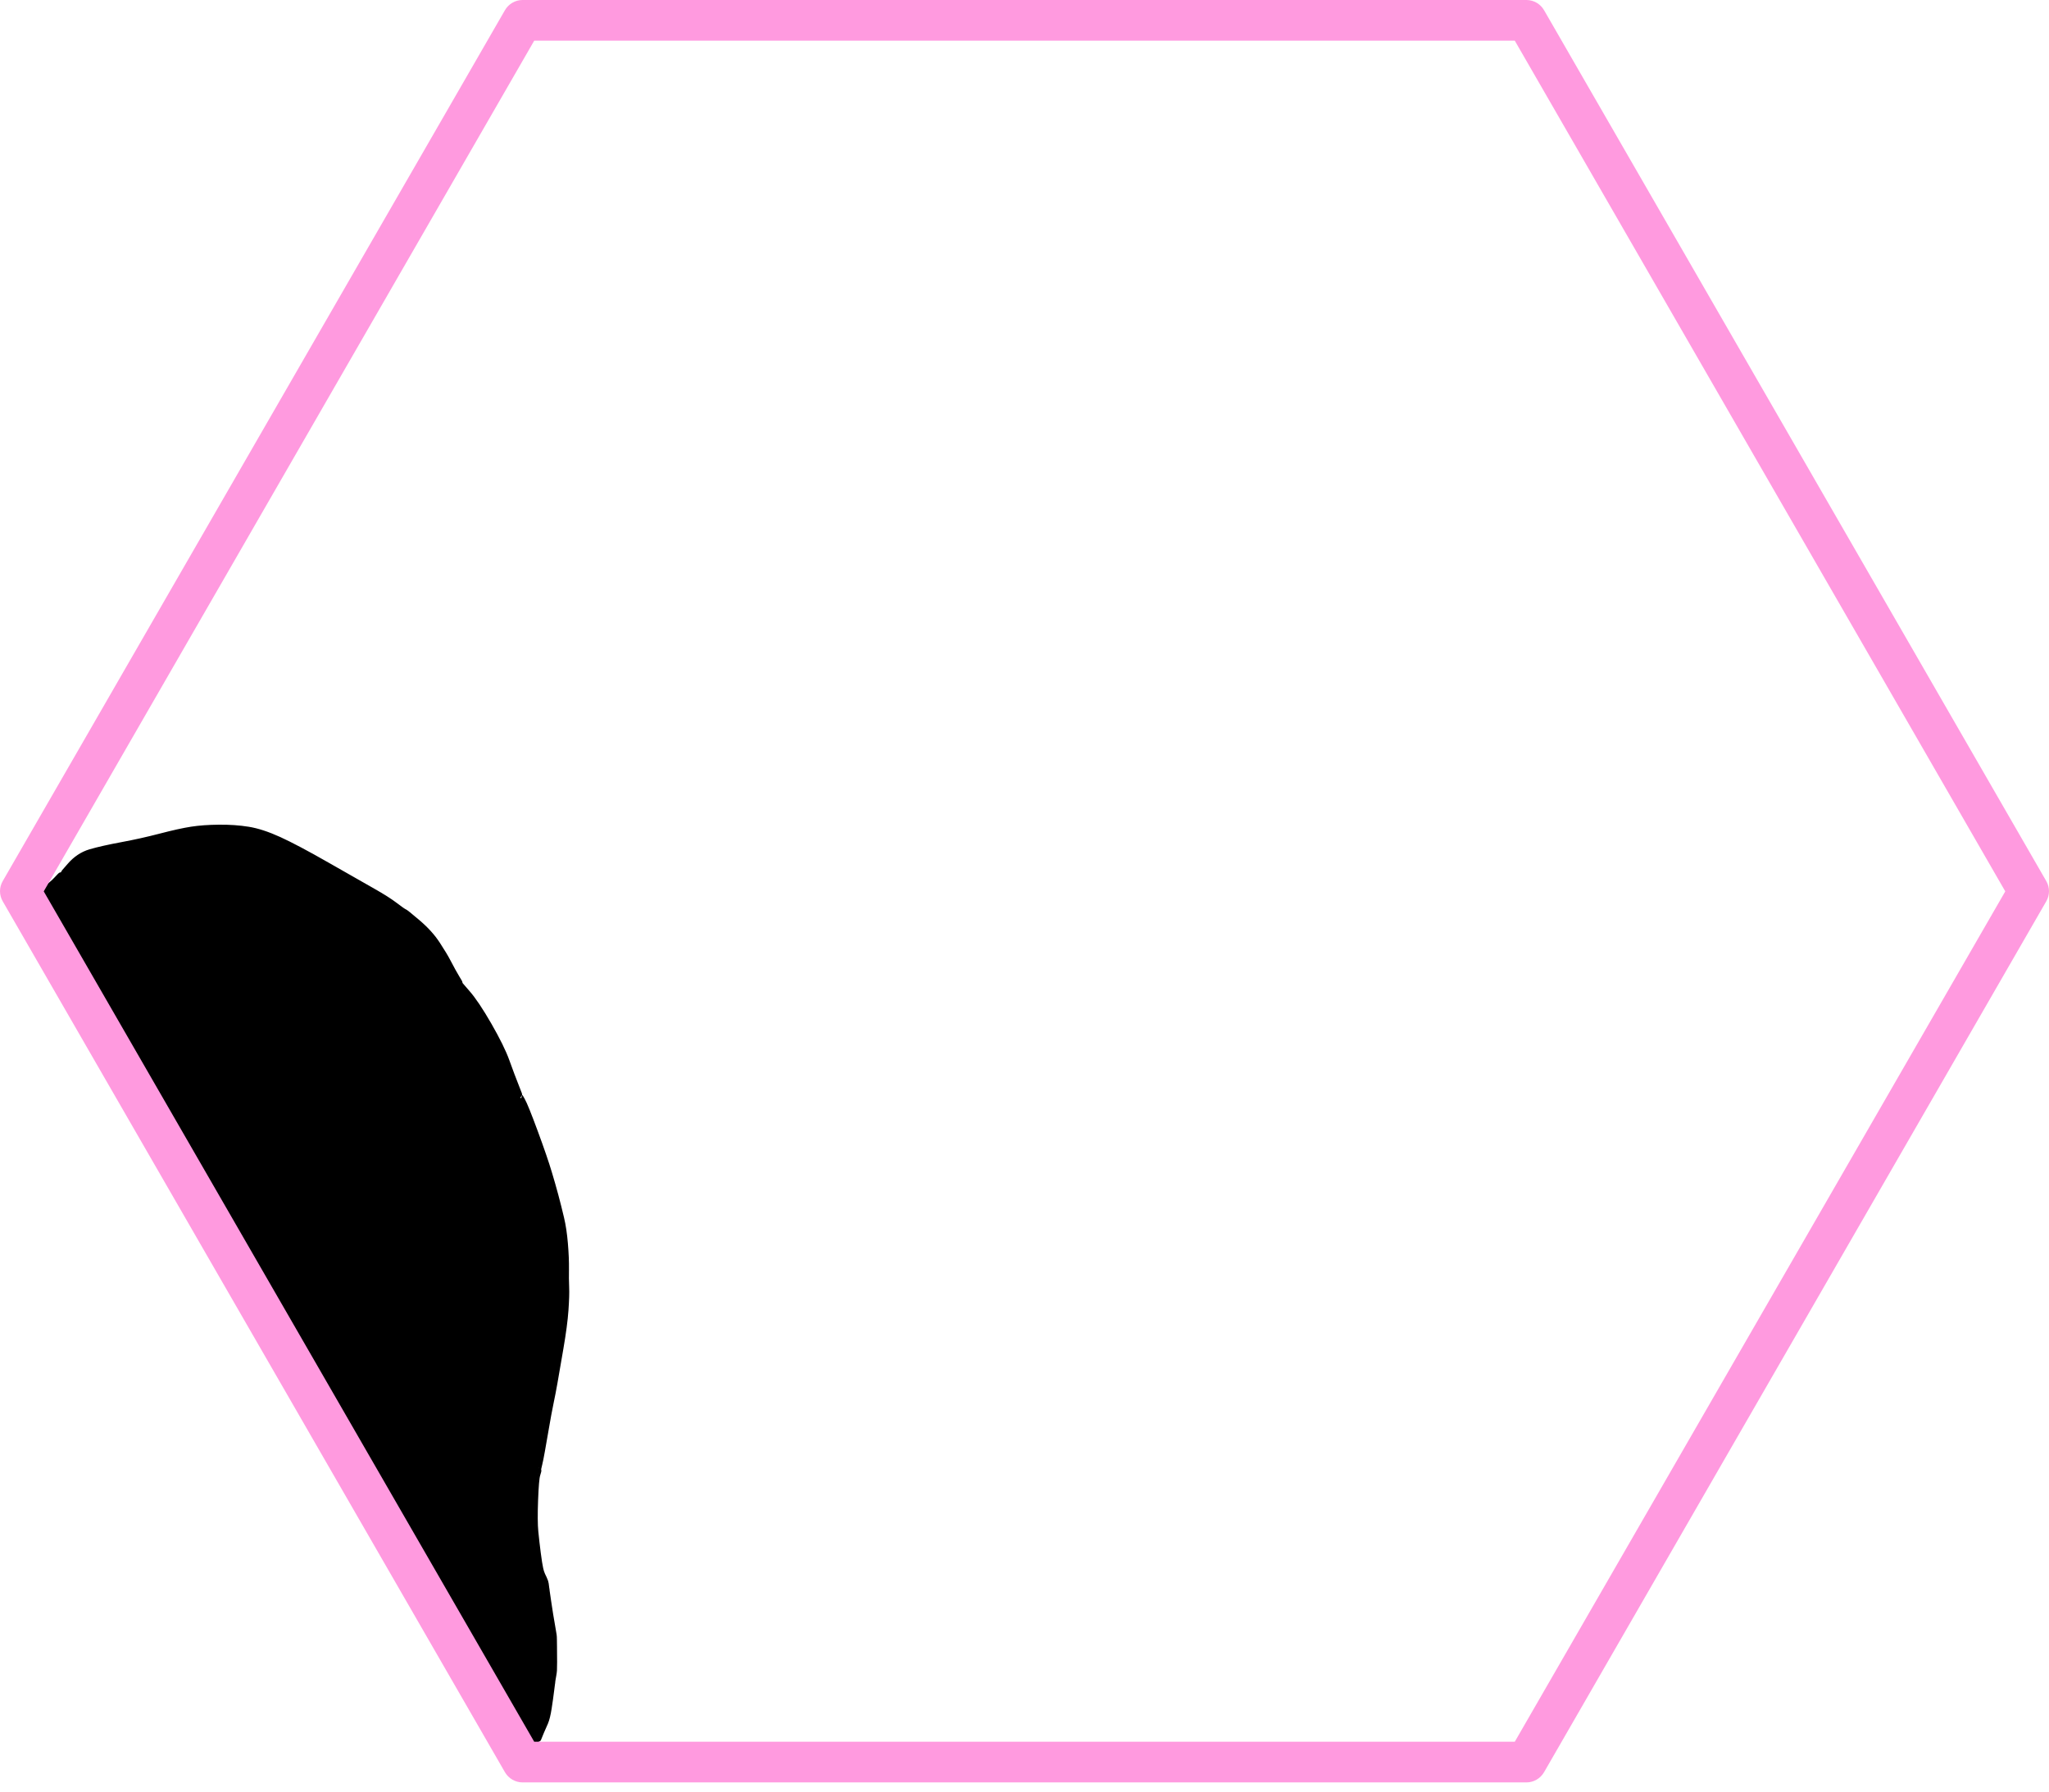
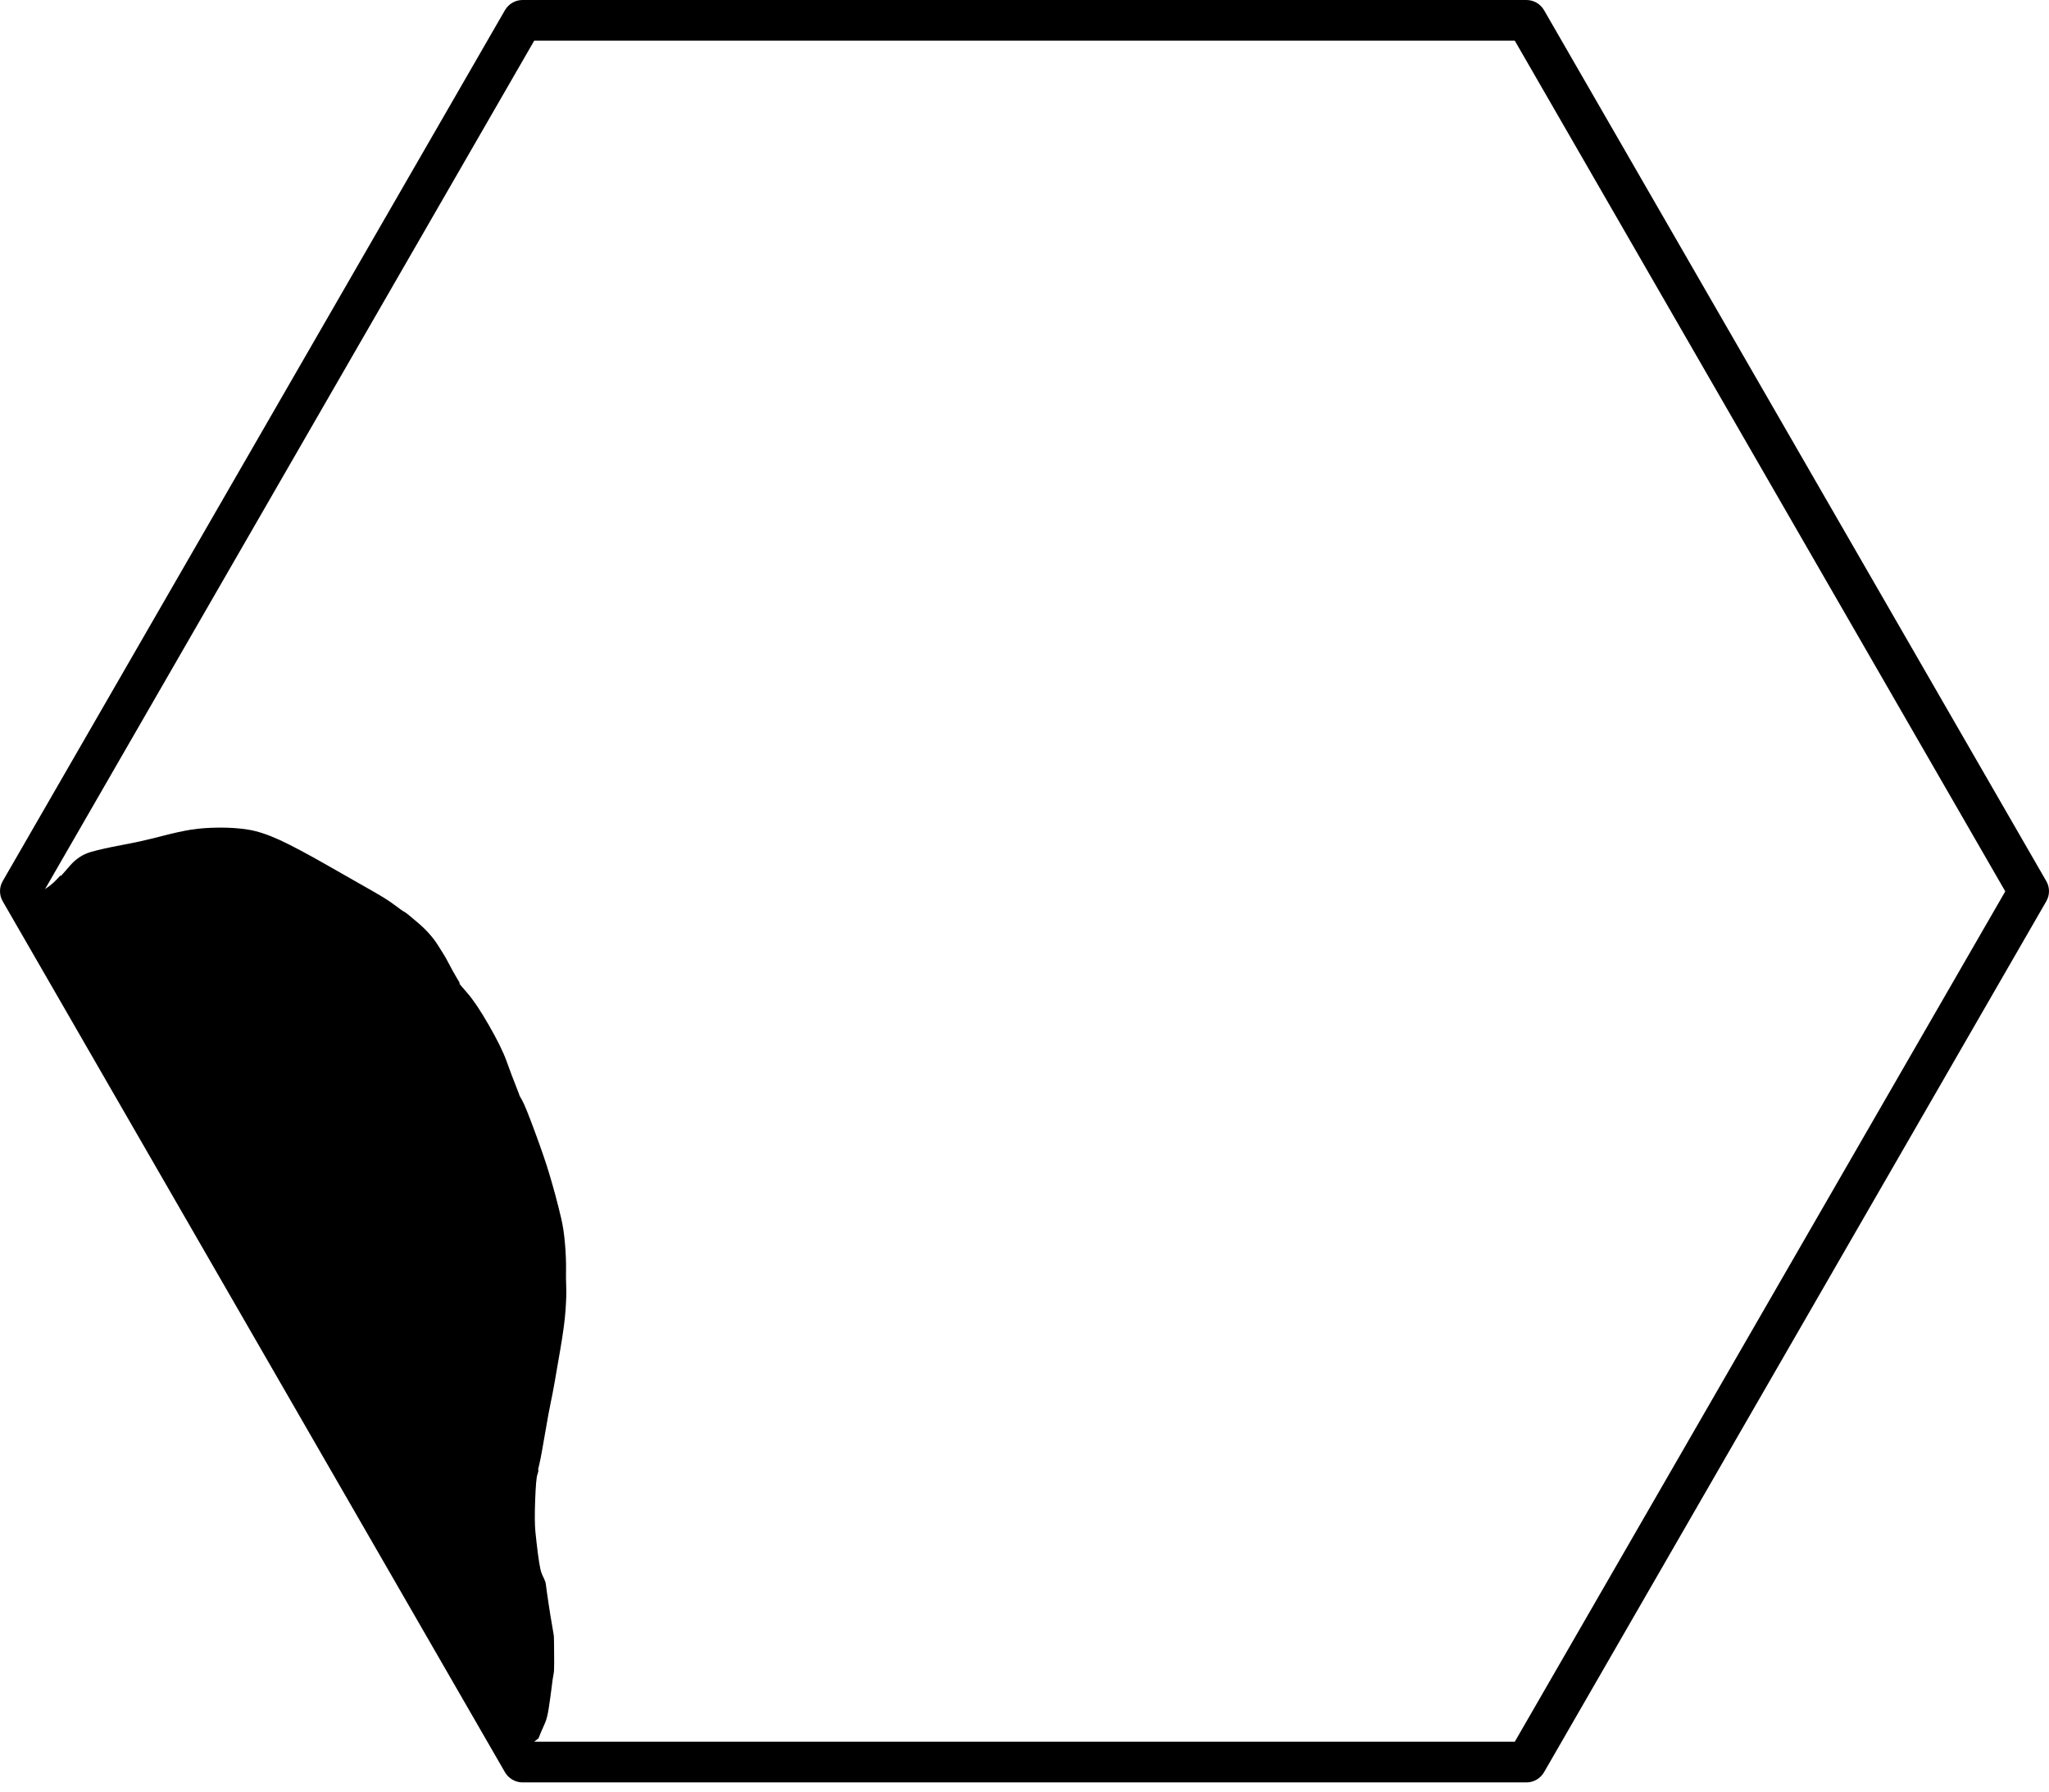
<svg xmlns="http://www.w3.org/2000/svg" xmlns:ns1="http://vectornator.io" stroke-miterlimit="10" style="fill-rule:nonzero;clip-rule:evenodd;stroke-linecap:round;stroke-linejoin:round" viewBox="0 0 175 153" xml:space="preserve">
  <clipPath id="a">
    <path d="M0 0h175v153H0z" />
  </clipPath>
  <g fill-rule="evenodd" clip-path="url(#a)" ns1:layerName="Layer 1">
-     <path d="M1.94 77.232a.337.337 0 0 0 .017-.035l-.158.032c-.105.022.111-.128.647-.449.536-.32 1-.607 1.392-.859.393-.25.723-.52.99-.81.267-.29.388-.41.364-.362-.024.05-.027.07-.008.063.02-.007.281-.301.786-.885.504-.583 1.09-.972 1.755-1.166.665-.194 1.559-.395 2.68-.603a47.018 47.018 0 0 0 3.308-.736c1.084-.283 1.963-.477 2.636-.582.674-.105 1.46-.161 2.36-.17.899-.007 1.732.05 2.5.175.767.124 1.642.41 2.625.858.982.448 2.357 1.176 4.124 2.186 1.767 1.01 3.06 1.746 3.88 2.21.82.463 1.454.866 1.902 1.207.447.341.708.524.785.549.076.024.463.335 1.163.933.7.597 1.255 1.213 1.666 1.848.412.634.702 1.114.87 1.44.17.325.321.61.456.852.134.243.246.437.337.585.09.147.162.268.216.362.055.094.053.124-.006.09-.058-.034.167.238.675.815.508.578 1.124 1.497 1.849 2.758.724 1.262 1.227 2.282 1.508 3.06a73.621 73.621 0 0 0 .901 2.388c.068.176.118.303.15.382.033.079.044.12.034.122-.01.003.075.16.254.47.178.312.543 1.215 1.094 2.708.55 1.492.952 2.663 1.204 3.51a63.145 63.145 0 0 1 1.03 3.838c.15.627.259 1.355.328 2.184.069.829.099 1.556.09 2.182a26.42 26.42 0 0 0 .017 1.575c.02.424 0 1.064-.06 1.919-.06.856-.205 1.946-.433 3.271a1466.55 1466.55 0 0 1-.504 2.917c-.109.62-.216 1.178-.323 1.676a59.03 59.03 0 0 0-.385 2.064 399.74 399.74 0 0 1-.365 2.084c-.091.511-.164.88-.22 1.106-.055.226-.09.373-.103.441-.014.068-.01.104.013.109.022.005-.006.129-.086.373-.08.244-.143.968-.188 2.173-.045 1.206-.038 2.105.019 2.696.058.592.128 1.205.21 1.839.083.634.153 1.077.211 1.329a2.5 2.5 0 0 0 .173.541 5.59 5.59 0 0 1 .252.568c-.008-.009-.003.016.017.073.02.058.036.158.05.3.013.143.027.24.04.291.013.051.011.032-.007-.056-.017-.088.035.285.158 1.118.124.833.226 1.473.309 1.919.082.446.132.746.152.901.019.155.025.262.018.32-.007.06-.008.042-.003-.052.004-.094.01.138.016.694.006.557.01 1.009.009 1.357 0 .347-.004.581-.012.699a3.288 3.288 0 0 1-.052.398c-.027.146-.05.283-.071.41-.021.127-.03.205-.03.235.002.03.003.03.004.002 0-.03-.03.194-.09.672-.059.478-.13.985-.214 1.523-.083.538-.183.945-.3 1.22a29.047 29.047 0 0 1-.35.798 67.16 67.16 0 0 1-.24.587l-.039-.001c-.152.139-.224.197-.215.172l-.222.218a.133.133 0 0 0-.067.063c-.215.246-3.183-1.28-3.267-1.659a34.538 34.538 0 0 0-.126-.563 134.76 134.76 0 0 0-.211-.69c-.069-.217-.092-.328-.07-.33a3.136 3.136 0 0 1-.174-.484c-.071-.24-.157-.533-.256-.879-.1-.345-.143-.533-.13-.561.013-.029.007-.061-.016-.095a5.189 5.189 0 0 1-.201-.459c-.111-.27-.262-.631-.452-1.083-.19-.452-.546-1.046-1.067-1.781-.522-.736-.937-1.312-1.246-1.728-.309-.415-.79-1.041-1.442-1.876-.653-.836-1.114-1.516-1.383-2.042-.269-.526-.59-1.445-.966-2.755-.375-1.311-.826-2.457-1.352-3.438a360.678 360.678 0 0 1-2.07-3.936c-.855-1.643-1.635-2.976-2.34-3.998a15.176 15.176 0 0 0-2.62-2.877c-1.043-.896-2.095-2.198-3.157-3.906-1.063-1.707-1.807-3.024-2.232-3.95a38.388 38.388 0 0 0-1.113-2.26c-.318-.582-.698-1.409-1.14-2.483-.442-1.073-.97-1.949-1.585-2.628-.615-.678-4.72-5.887-5.055-6.987-.335-1.1-.556-2.048-.66-2.844a20.881 20.881 0 0 0-.363-2.055c-.136-.574-.297-1.047-.482-1.419a30.435 30.435 0 0 0-.45-.873c-.114-.21-.22-.419-.32-.627a5.06 5.06 0 0 0-.414-.697 7.27 7.27 0 0 0-.62-.77 15.651 15.651 0 0 0-.48-.51 3.222 3.222 0 0 0-.357-.29 107.155 107.155 0 0 0-1.088-.76c-.057-.039-.087-.046-.09-.02-.002.024-.103-.044-.303-.205-.2-.162-.298-.245-.294-.251a1.311 1.311 0 0 0-.021.044c-.018.036-.106-.044-.266-.24-.16-.196-.258-.262-.296-.197-.037.065-.068.052-.093-.039-.025-.09-.22-.384-.587-.88a25.947 25.947 0 0 0-.87-1.133c-.216-.258-1.845-4.663-1.769-4.478Z" stroke="#000" stroke-width=".5" />
-     <path d="M44.624 0c-.619 0-1.192.34-1.501.876L.232 75.24a1.714 1.714 0 0 0 0 1.72l42.89 74.364c.31.536.883.876 1.502.876h85.752c.619 0 1.192-.34 1.501-.876l42.891-74.364a1.713 1.713 0 0 0 0-1.72L131.877.876A1.741 1.741 0 0 0 130.376 0H44.624Zm1.002 3.473h83.748l41.891 72.642-41.891 72.612H45.626L3.736 76.115l41.89-72.642Z" fill="#ff9adf" />
+     <path d="M1.94 77.232a.337.337 0 0 0 .017-.035l-.158.032c-.105.022.111-.128.647-.449.536-.32 1-.607 1.392-.859.393-.25.723-.52.99-.81.267-.29.388-.41.364-.362-.024.05-.027.07-.008.063.02-.007.281-.301.786-.885.504-.583 1.09-.972 1.755-1.166.665-.194 1.559-.395 2.68-.603a47.018 47.018 0 0 0 3.308-.736c1.084-.283 1.963-.477 2.636-.582.674-.105 1.46-.161 2.36-.17.899-.007 1.732.05 2.5.175.767.124 1.642.41 2.625.858.982.448 2.357 1.176 4.124 2.186 1.767 1.01 3.06 1.746 3.88 2.21.82.463 1.454.866 1.902 1.207.447.341.708.524.785.549.076.024.463.335 1.163.933.7.597 1.255 1.213 1.666 1.848.412.634.702 1.114.87 1.44.17.325.321.61.456.852.134.243.246.437.337.585.09.147.162.268.216.362.055.094.053.124-.006.09-.058-.034.167.238.675.815.508.578 1.124 1.497 1.849 2.758.724 1.262 1.227 2.282 1.508 3.06a73.621 73.621 0 0 0 .901 2.388c.068.176.118.303.15.382.033.079.044.12.034.122-.01.003.075.16.254.47.178.312.543 1.215 1.094 2.708.55 1.492.952 2.663 1.204 3.51a63.145 63.145 0 0 1 1.03 3.838c.15.627.259 1.355.328 2.184.069.829.099 1.556.09 2.182a26.42 26.42 0 0 0 .017 1.575c.02.424 0 1.064-.06 1.919-.06.856-.205 1.946-.433 3.271a1466.55 1466.55 0 0 1-.504 2.917c-.109.62-.216 1.178-.323 1.676a59.03 59.03 0 0 0-.385 2.064 399.74 399.74 0 0 1-.365 2.084c-.091.511-.164.88-.22 1.106-.055.226-.09.373-.103.441-.014.068-.01.104.013.109.022.005-.006.129-.086.373-.08.244-.143.968-.188 2.173-.045 1.206-.038 2.105.019 2.696.058.592.128 1.205.21 1.839.083.634.153 1.077.211 1.329a2.5 2.5 0 0 0 .173.541 5.59 5.59 0 0 1 .252.568c-.008-.009-.003.016.017.073.02.058.036.158.05.3.013.143.027.24.04.291.013.051.011.032-.007-.056-.017-.088.035.285.158 1.118.124.833.226 1.473.309 1.919.082.446.132.746.152.901.019.155.025.262.018.32-.007.06-.008.042-.003-.052.004-.094.01.138.016.694.006.557.01 1.009.009 1.357 0 .347-.004.581-.012.699a3.288 3.288 0 0 1-.052.398c-.027.146-.05.283-.071.41-.021.127-.03.205-.03.235.002.03.003.03.004.002 0-.03-.03.194-.09.672-.059.478-.13.985-.214 1.523-.083.538-.183.945-.3 1.22a29.047 29.047 0 0 1-.35.798 67.16 67.16 0 0 1-.24.587l-.039-.001c-.152.139-.224.197-.215.172l-.222.218a.133.133 0 0 0-.067.063c-.215.246-3.183-1.28-3.267-1.659a34.538 34.538 0 0 0-.126-.563 134.76 134.76 0 0 0-.211-.69c-.069-.217-.092-.328-.07-.33a3.136 3.136 0 0 1-.174-.484c-.071-.24-.157-.533-.256-.879-.1-.345-.143-.533-.13-.561.013-.029.007-.061-.016-.095a5.189 5.189 0 0 1-.201-.459c-.111-.27-.262-.631-.452-1.083-.19-.452-.546-1.046-1.067-1.781-.522-.736-.937-1.312-1.246-1.728-.309-.415-.79-1.041-1.442-1.876-.653-.836-1.114-1.516-1.383-2.042-.269-.526-.59-1.445-.966-2.755-.375-1.311-.826-2.457-1.352-3.438a360.678 360.678 0 0 1-2.07-3.936c-.855-1.643-1.635-2.976-2.34-3.998a15.176 15.176 0 0 0-2.62-2.877c-1.043-.896-2.095-2.198-3.157-3.906-1.063-1.707-1.807-3.024-2.232-3.95a38.388 38.388 0 0 0-1.113-2.26c-.318-.582-.698-1.409-1.14-2.483-.442-1.073-.97-1.949-1.585-2.628-.615-.678-4.72-5.887-5.055-6.987-.335-1.1-.556-2.048-.66-2.844a20.881 20.881 0 0 0-.363-2.055c-.136-.574-.297-1.047-.482-1.419a30.435 30.435 0 0 0-.45-.873c-.114-.21-.22-.419-.32-.627a5.06 5.06 0 0 0-.414-.697 7.27 7.27 0 0 0-.62-.77 15.651 15.651 0 0 0-.48-.51 3.222 3.222 0 0 0-.357-.29 107.155 107.155 0 0 0-1.088-.76c-.057-.039-.087-.046-.09-.02-.002.024-.103-.044-.303-.205-.2-.162-.298-.245-.294-.251a1.311 1.311 0 0 0-.021.044c-.018.036-.106-.044-.266-.24-.16-.196-.258-.262-.296-.197-.037.065-.068.052-.093-.039-.025-.09-.22-.384-.587-.88a25.947 25.947 0 0 0-.87-1.133c-.216-.258-1.845-4.663-1.769-4.478Z" />
+     <path d="M44.624 0c-.619 0-1.192.34-1.501.876L.232 75.24a1.714 1.714 0 0 0 0 1.72l42.89 74.364c.31.536.883.876 1.502.876h85.752c.619 0 1.192-.34 1.501-.876l42.891-74.364a1.713 1.713 0 0 0 0-1.72L131.877.876A1.741 1.741 0 0 0 130.376 0H44.624Zm1.002 3.473h83.748l41.891 72.642-41.891 72.612H45.626L3.736 76.115l41.89-72.642Z" />
  </g>
</svg>
